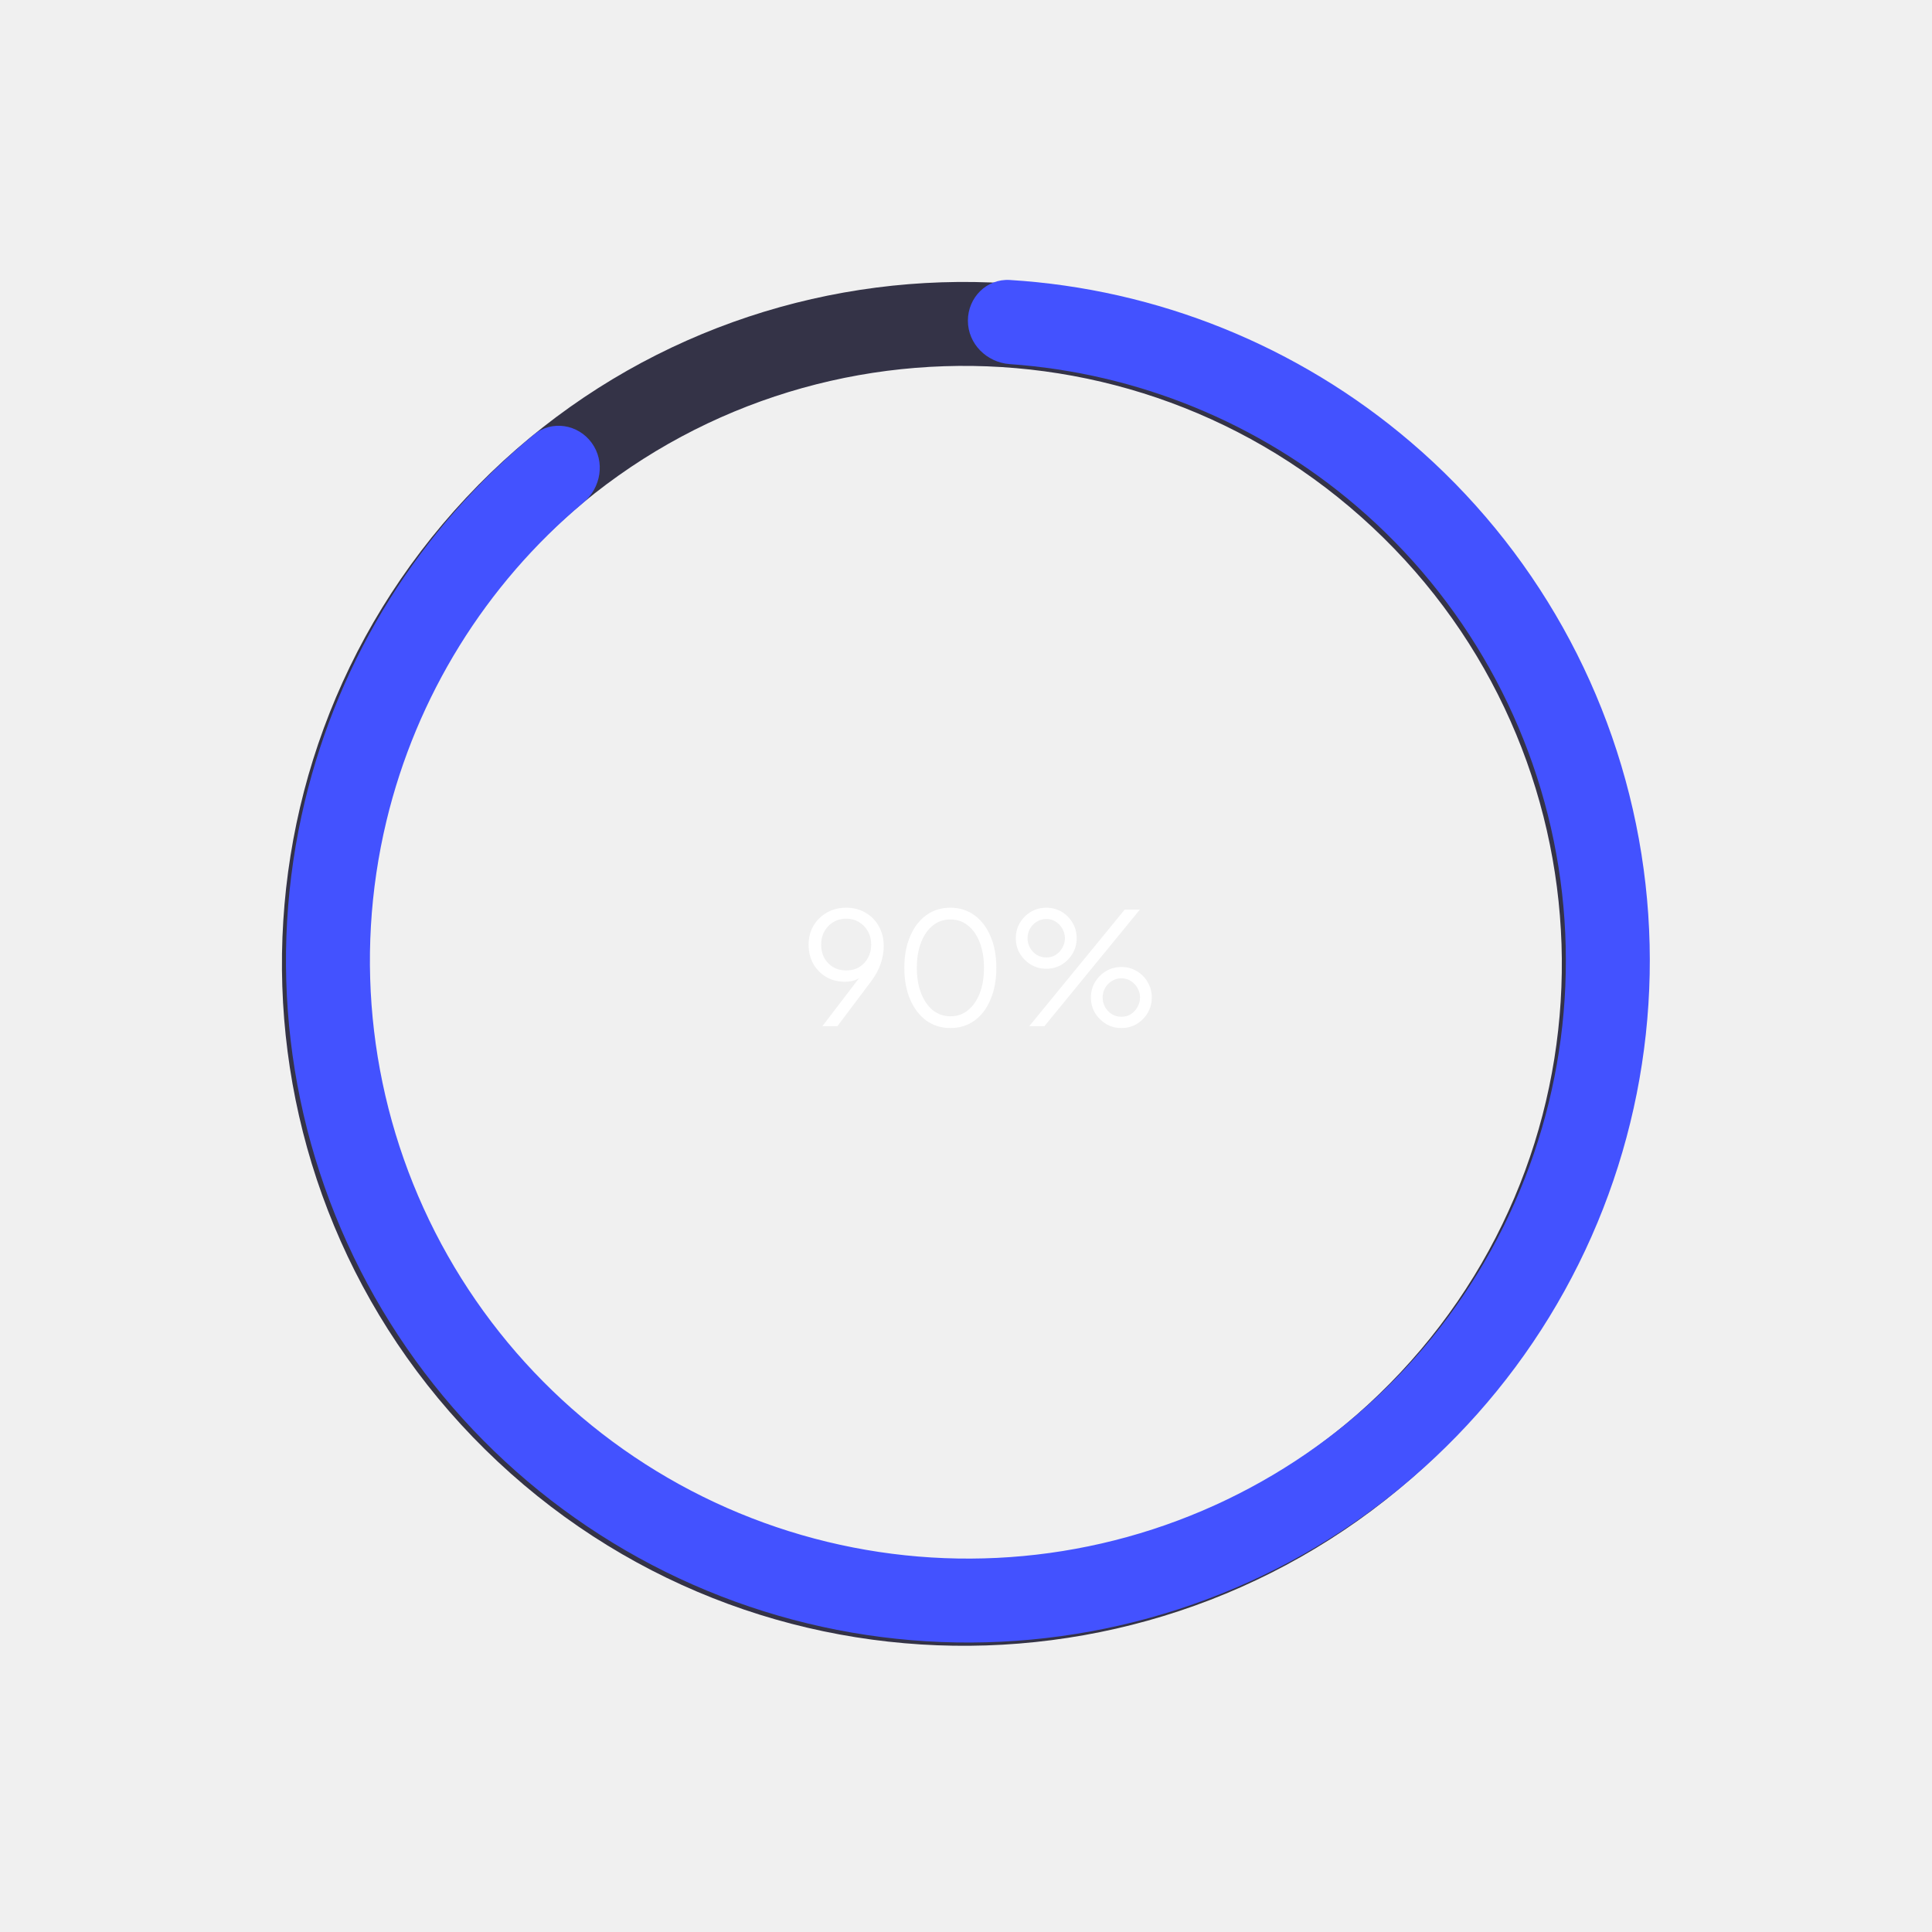
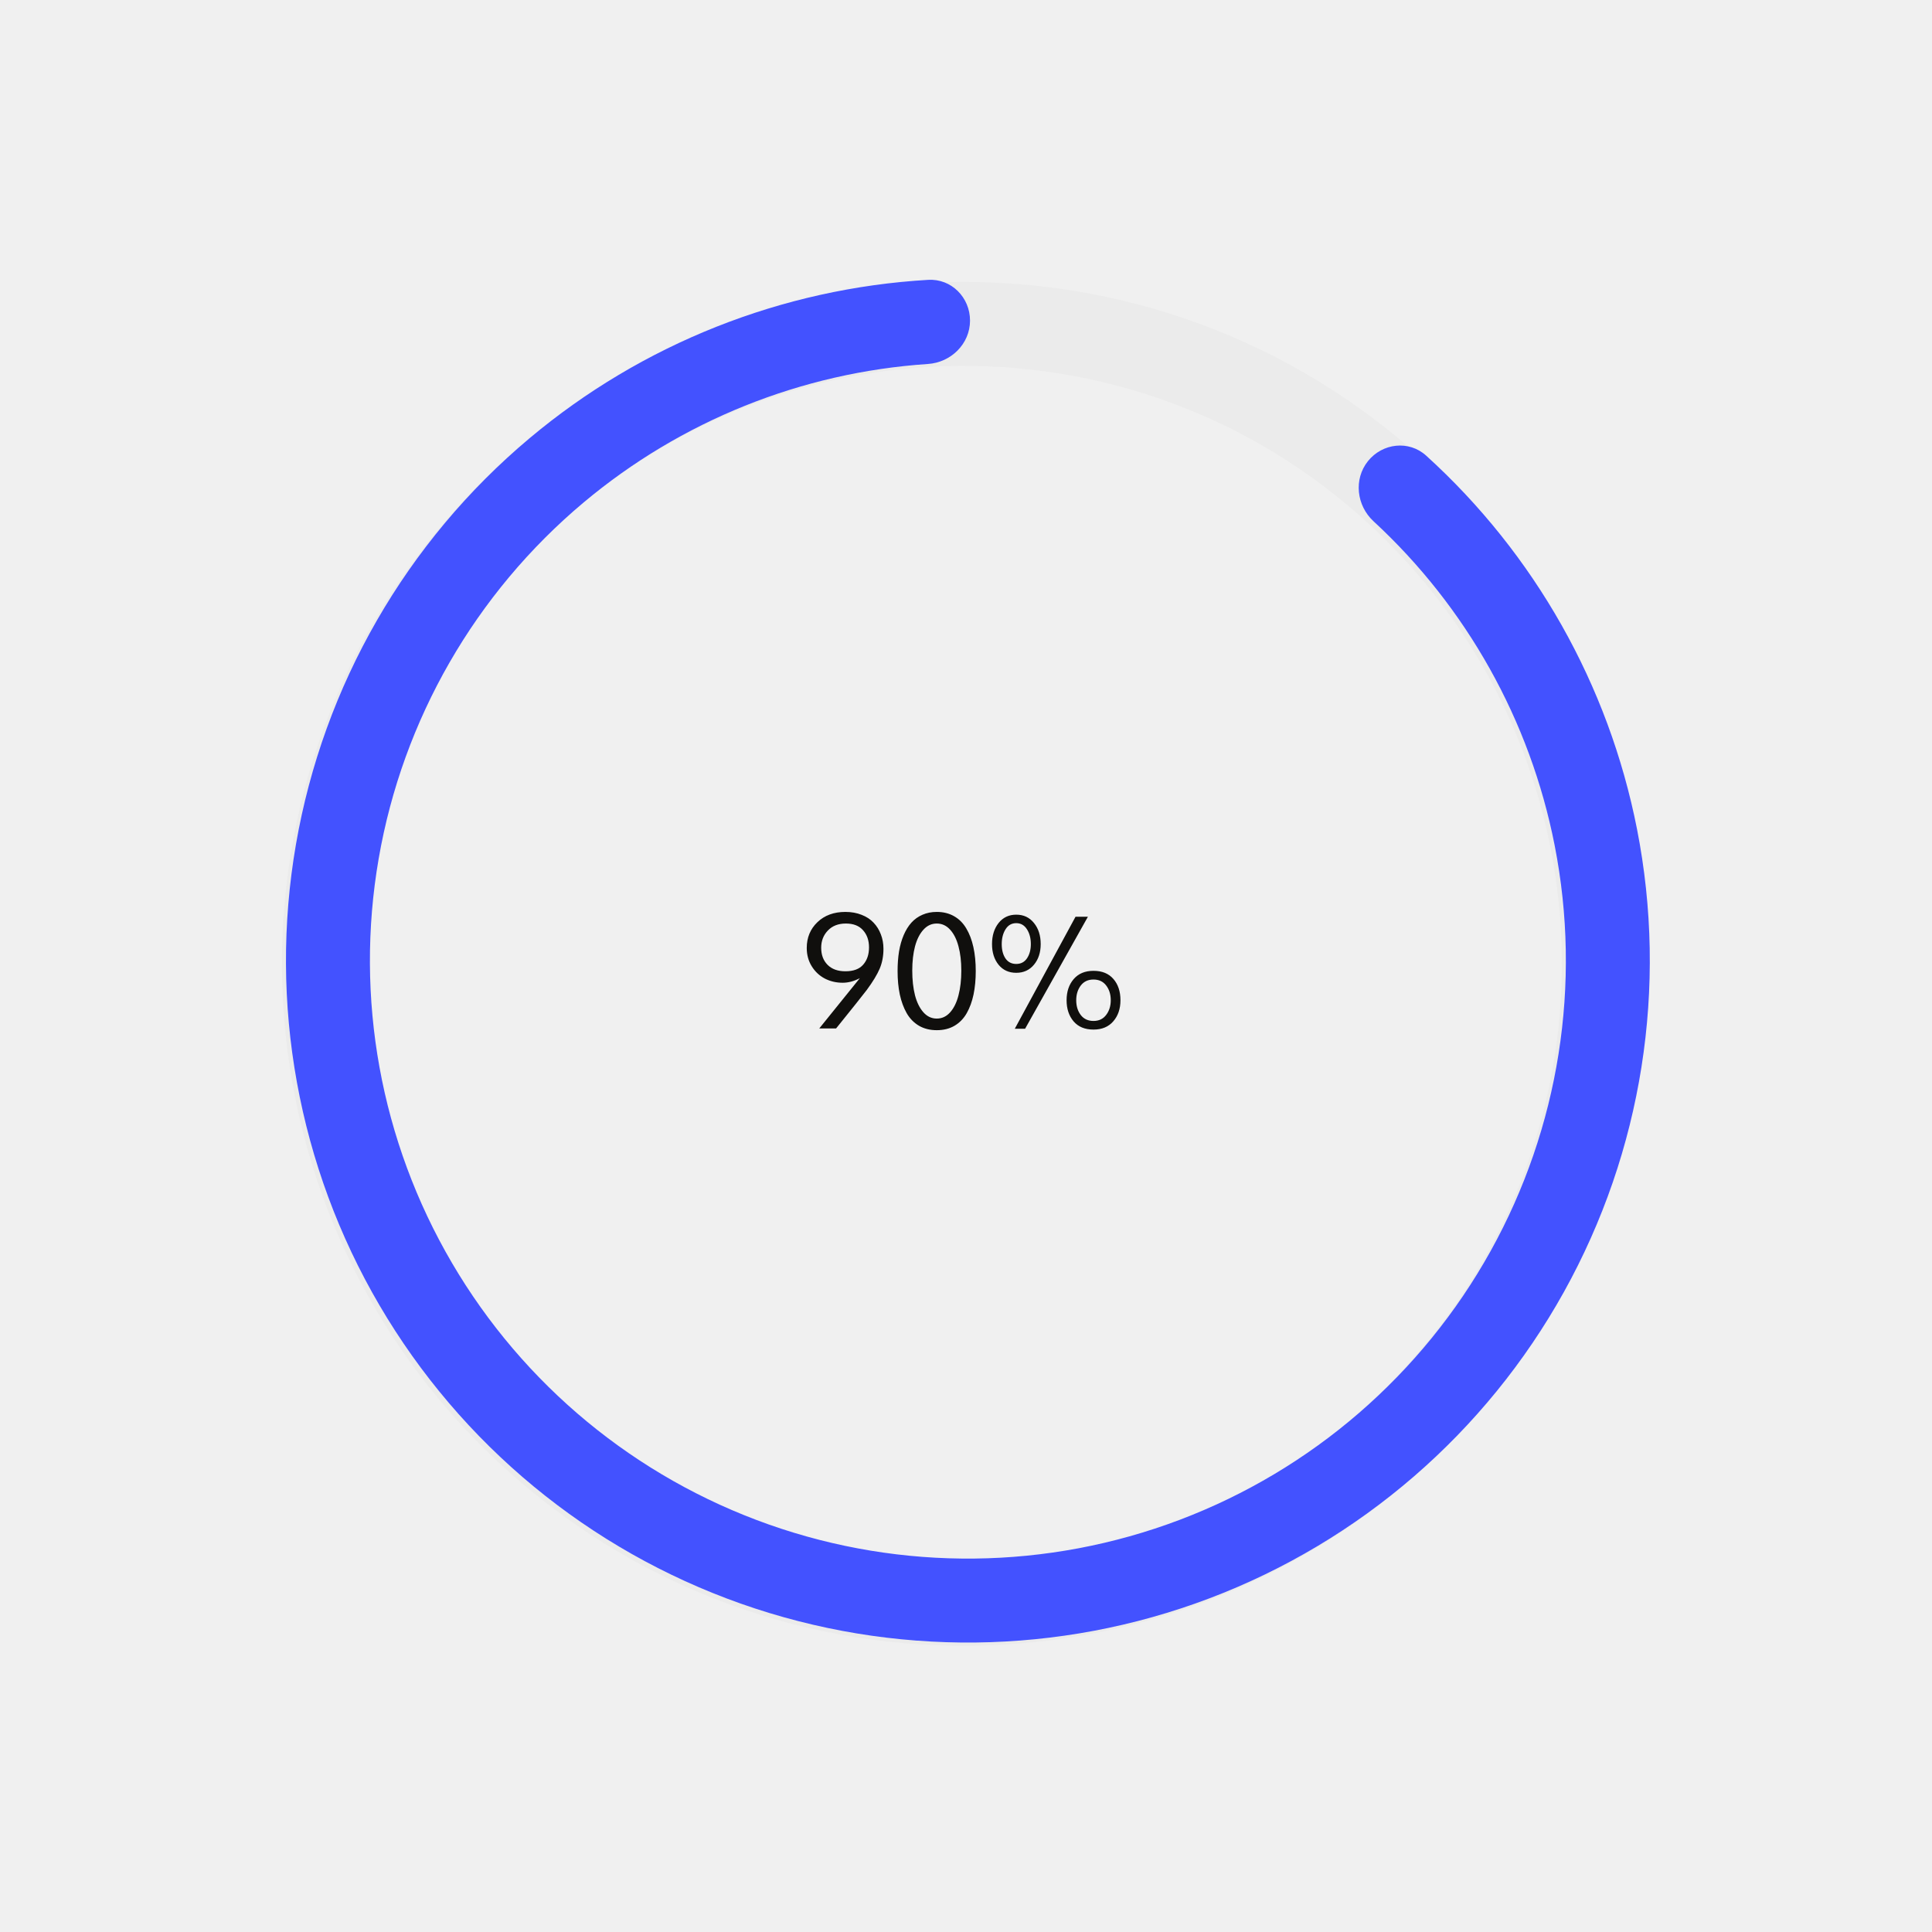
<svg xmlns="http://www.w3.org/2000/svg" width="273" height="273" viewBox="0 0 273 273" fill="none">
-   <path d="M116.206 145.001L121.933 137.506L122.264 137.307C122.043 137.66 121.785 137.94 121.49 138.147C121.196 138.353 120.871 138.501 120.518 138.589C120.164 138.677 119.773 138.722 119.346 138.722C118.388 138.722 117.525 138.501 116.759 138.058C115.992 137.601 115.381 136.982 114.924 136.201C114.481 135.405 114.26 134.499 114.26 133.481C114.26 132.479 114.489 131.587 114.946 130.806C115.417 130.025 116.051 129.406 116.847 128.949C117.658 128.492 118.564 128.263 119.567 128.263C120.599 128.263 121.513 128.499 122.308 128.971C123.104 129.428 123.731 130.069 124.188 130.895C124.645 131.705 124.873 132.641 124.873 133.703C124.873 134.292 124.8 134.874 124.652 135.449C124.52 136.024 124.313 136.592 124.033 137.152C123.753 137.712 123.399 138.272 122.972 138.832L118.329 145.001H116.206ZM119.567 137.13C120.26 137.13 120.871 136.975 121.402 136.665C121.933 136.341 122.345 135.906 122.64 135.361C122.95 134.801 123.104 134.174 123.104 133.481C123.104 132.774 122.95 132.147 122.64 131.602C122.331 131.042 121.911 130.607 121.38 130.298C120.849 129.973 120.245 129.811 119.567 129.811C118.889 129.811 118.284 129.973 117.754 130.298C117.223 130.607 116.803 131.042 116.493 131.602C116.184 132.147 116.029 132.774 116.029 133.481C116.029 134.174 116.177 134.801 116.471 135.361C116.781 135.906 117.201 136.341 117.732 136.665C118.277 136.975 118.889 137.13 119.567 137.13ZM134.307 145.266C133.01 145.266 131.868 144.913 130.88 144.205C129.907 143.483 129.148 142.488 128.603 141.22C128.058 139.938 127.785 138.449 127.785 136.754C127.785 135.059 128.058 133.577 128.603 132.31C129.148 131.027 129.907 130.032 130.88 129.325C131.853 128.617 132.988 128.263 134.285 128.263C135.582 128.263 136.717 128.617 137.69 129.325C138.663 130.032 139.422 131.027 139.968 132.31C140.513 133.577 140.786 135.059 140.786 136.754C140.786 138.449 140.513 139.938 139.968 141.22C139.437 142.502 138.685 143.497 137.712 144.205C136.74 144.913 135.605 145.266 134.307 145.266ZM134.307 143.608C135.251 143.608 136.076 143.321 136.784 142.746C137.491 142.171 138.044 141.375 138.442 140.358C138.84 139.326 139.039 138.125 139.039 136.754C139.039 135.383 138.84 134.189 138.442 133.172C138.044 132.14 137.491 131.344 136.784 130.784C136.076 130.209 135.243 129.922 134.285 129.922C133.342 129.922 132.516 130.209 131.809 130.784C131.101 131.344 130.549 132.14 130.151 133.172C129.753 134.189 129.554 135.383 129.554 136.754C129.554 138.11 129.753 139.304 130.151 140.336C130.549 141.367 131.101 142.171 131.809 142.746C132.531 143.321 133.364 143.608 134.307 143.608ZM145.438 145.001L158.926 128.529H161.07L147.583 145.001H145.438ZM147.848 136.886C147.052 136.886 146.33 136.695 145.681 136.312C145.033 135.914 144.51 135.39 144.112 134.742C143.728 134.093 143.537 133.371 143.537 132.575C143.537 131.779 143.728 131.057 144.112 130.408C144.51 129.745 145.033 129.221 145.681 128.838C146.33 128.455 147.052 128.263 147.848 128.263C148.644 128.263 149.367 128.455 150.015 128.838C150.664 129.221 151.18 129.745 151.563 130.408C151.946 131.057 152.138 131.779 152.138 132.575C152.138 133.371 151.946 134.093 151.563 134.742C151.18 135.39 150.664 135.914 150.015 136.312C149.367 136.695 148.644 136.886 147.848 136.886ZM147.848 135.294C148.364 135.294 148.814 135.169 149.197 134.919C149.595 134.653 149.905 134.314 150.126 133.902C150.362 133.474 150.479 133.032 150.479 132.575C150.479 132.103 150.362 131.661 150.126 131.248C149.905 130.836 149.595 130.504 149.197 130.253C148.814 129.988 148.364 129.855 147.848 129.855C147.347 129.855 146.89 129.988 146.477 130.253C146.079 130.504 145.763 130.836 145.527 131.248C145.306 131.661 145.195 132.103 145.195 132.575C145.195 133.032 145.306 133.474 145.527 133.902C145.763 134.314 146.079 134.653 146.477 134.919C146.89 135.169 147.347 135.294 147.848 135.294ZM158.461 145.266C157.665 145.266 156.943 145.075 156.294 144.691C155.646 144.293 155.123 143.77 154.725 143.122C154.341 142.473 154.15 141.751 154.15 140.955C154.15 140.159 154.341 139.437 154.725 138.788C155.123 138.125 155.646 137.601 156.294 137.218C156.943 136.835 157.665 136.643 158.461 136.643C159.257 136.643 159.98 136.835 160.628 137.218C161.277 137.601 161.793 138.125 162.176 138.788C162.559 139.437 162.751 140.159 162.751 140.955C162.751 141.751 162.559 142.473 162.176 143.122C161.793 143.77 161.277 144.293 160.628 144.691C159.98 145.075 159.257 145.266 158.461 145.266ZM158.461 143.674C158.977 143.674 159.427 143.549 159.81 143.298C160.208 143.033 160.518 142.694 160.739 142.281C160.975 141.854 161.092 141.412 161.092 140.955C161.092 140.483 160.975 140.041 160.739 139.628C160.518 139.215 160.208 138.884 159.81 138.633C159.427 138.368 158.977 138.235 158.461 138.235C157.96 138.235 157.503 138.368 157.09 138.633C156.692 138.884 156.376 139.215 156.14 139.628C155.919 140.041 155.808 140.483 155.808 140.955C155.808 141.412 155.919 141.854 156.14 142.281C156.376 142.694 156.692 143.033 157.09 143.298C157.503 143.549 157.96 143.674 158.461 143.674Z" fill="white" />
-   <path d="M202.059 65.861C240.906 102.234 242.911 163.213 206.537 202.06C170.164 240.906 109.185 242.911 70.338 206.538C31.492 170.164 29.487 109.186 65.86 70.339C102.234 31.492 163.212 29.487 202.059 65.861ZM78.446 197.879C112.511 229.775 165.982 228.017 197.878 193.952C229.774 159.887 228.016 106.416 193.951 74.52C159.887 42.624 106.415 44.382 74.519 78.447C42.623 112.512 44.382 165.983 78.446 197.879Z" fill="#343347" />
-   <path d="M136.767 45.312C136.767 42.036 139.426 39.361 142.695 39.563C163.51 40.845 183.409 48.855 199.347 62.468C216.794 77.368 228.351 98.005 231.94 120.666C235.529 143.327 230.915 166.525 218.927 186.087C206.939 205.649 188.364 220.293 166.544 227.382C144.723 234.472 121.089 233.544 99.892 224.764C78.695 215.984 61.327 199.928 50.911 179.486C40.495 159.043 37.715 135.554 43.071 113.245C47.964 92.863 59.355 74.688 75.44 61.415C77.967 59.331 81.69 59.932 83.615 62.582V62.582C85.54 65.232 84.937 68.926 82.429 71.032C68.62 82.628 58.839 98.379 54.605 116.014C49.908 135.577 52.346 156.174 61.48 174.1C70.614 192.026 85.844 206.105 104.432 213.804C123.019 221.504 143.744 222.318 162.878 216.101C182.013 209.884 198.301 197.043 208.813 179.889C219.325 162.735 223.371 142.393 220.224 122.521C217.076 102.65 206.942 84.554 191.644 71.488C177.853 59.709 160.682 52.715 142.694 51.451C139.426 51.221 136.767 48.587 136.767 45.312V45.312Z" fill="#4352FF" />
+   <path d="M202.059 65.86C240.906 102.234 242.911 163.212 206.537 202.059C170.164 240.906 109.185 242.911 70.338 206.537C31.492 170.164 29.487 109.185 65.86 70.338C102.234 31.492 163.212 29.487 202.059 65.86ZM78.446 197.878C112.511 229.774 165.982 228.016 197.878 193.951C229.774 159.887 228.016 106.415 193.951 74.519C159.887 42.623 106.415 44.382 74.519 78.446C42.623 112.511 44.382 165.982 78.446 197.878Z" fill="#EBEBEB" />
+   <path d="M137.069 45.313C137.079 42.037 134.43 39.354 131.16 39.544C110.52 40.747 90.753 48.565 74.834 61.921C57.396 76.551 45.7 96.883 41.819 119.312C37.938 141.741 42.123 164.82 53.632 184.459C65.14 204.098 83.229 219.028 104.694 226.605C126.158 234.181 149.612 233.915 170.899 225.852C192.186 217.789 209.931 202.451 220.99 182.556C232.049 162.66 235.707 139.492 231.317 117.157C227.31 96.767 216.831 78.273 201.519 64.38C199.093 62.179 195.346 62.604 193.298 65.161V65.161C191.251 67.718 191.68 71.436 194.086 73.658C207.22 85.783 216.211 101.805 219.678 119.445C223.527 139.03 220.319 159.346 210.622 176.792C200.924 194.239 185.363 207.689 166.697 214.759C148.031 221.829 127.464 222.063 108.642 215.419C89.82 208.775 73.958 195.683 63.866 178.461C53.774 161.24 50.105 141.002 53.508 121.334C56.911 101.666 67.167 83.838 82.458 71.009C96.23 59.454 113.286 52.626 131.122 51.432C134.39 51.214 137.058 48.589 137.069 45.313V45.313Z" fill="#4352FF" />
+   <path d="M119.071 138.866C118.157 138.866 117.315 138.668 116.545 138.272C115.782 137.869 115.166 137.29 114.699 136.534C114.231 135.778 113.997 134.918 113.997 133.954C113.997 132.485 114.501 131.269 115.508 130.305C116.516 129.34 117.833 128.858 119.46 128.858C120.302 128.858 121.065 128.995 121.748 129.268C122.439 129.534 123.004 129.905 123.443 130.38C123.89 130.848 124.232 131.399 124.469 132.032C124.714 132.658 124.836 133.338 124.836 134.072C124.836 135.102 124.66 136.034 124.307 136.869C123.954 137.703 123.346 138.707 122.483 139.881C122.173 140.291 121.655 140.949 120.928 141.856C120.208 142.763 119.564 143.566 118.995 144.264L118.143 145.322H115.767L121.5 138.218C120.687 138.65 119.877 138.866 119.071 138.866ZM122.796 133.867C122.796 132.881 122.515 132.075 121.954 131.449C121.399 130.816 120.59 130.499 119.524 130.499C118.452 130.499 117.603 130.83 116.977 131.492C116.35 132.147 116.037 132.957 116.037 133.921C116.037 134.929 116.34 135.735 116.944 136.34C117.549 136.944 118.387 137.246 119.46 137.246C120.597 137.246 121.435 136.933 121.975 136.307C122.522 135.681 122.796 134.868 122.796 133.867ZM134.877 144.944C134.164 145.361 133.329 145.57 132.372 145.57C131.415 145.57 130.576 145.361 129.856 144.944C129.137 144.519 128.557 143.926 128.118 143.163C127.686 142.4 127.362 141.522 127.146 140.528C126.938 139.535 126.833 138.43 126.833 137.214C126.833 136.214 126.902 135.289 127.039 134.439C127.182 133.59 127.402 132.82 127.697 132.129C127.992 131.438 128.356 130.852 128.788 130.369C129.227 129.887 129.748 129.516 130.353 129.257C130.958 128.991 131.63 128.858 132.372 128.858C133.293 128.858 134.106 129.059 134.812 129.462C135.524 129.865 136.1 130.441 136.539 131.19C136.985 131.931 137.32 132.809 137.543 133.824C137.766 134.832 137.878 135.962 137.878 137.214C137.878 138.43 137.773 139.535 137.565 140.528C137.356 141.522 137.036 142.4 136.604 143.163C136.172 143.926 135.596 144.519 134.877 144.944ZM134.261 131.373C133.736 130.79 133.106 130.499 132.372 130.499C131.638 130.499 131.008 130.79 130.482 131.373C129.957 131.949 129.561 132.734 129.295 133.727C129.036 134.713 128.906 135.854 128.906 137.149C128.906 138.466 129.036 139.632 129.295 140.647C129.561 141.655 129.957 142.454 130.482 143.044C131.008 143.634 131.638 143.929 132.372 143.929C133.106 143.929 133.736 143.634 134.261 143.044C134.787 142.454 135.179 141.655 135.438 140.647C135.704 139.632 135.837 138.466 135.837 137.149C135.837 135.854 135.704 134.713 135.438 133.727C135.179 132.734 134.787 131.949 134.261 131.373ZM154.515 137.182C155.731 137.182 156.67 137.567 157.332 138.337C157.995 139.1 158.326 140.1 158.326 141.338C158.326 142.547 157.987 143.541 157.311 144.318C156.641 145.095 155.709 145.484 154.515 145.484C153.305 145.484 152.37 145.099 151.708 144.329C151.045 143.551 150.714 142.554 150.714 141.338C150.714 140.122 151.049 139.125 151.718 138.348C152.388 137.57 153.32 137.182 154.515 137.182ZM156.307 139.254C155.882 138.693 155.285 138.412 154.515 138.412C153.745 138.412 153.144 138.697 152.712 139.265C152.287 139.834 152.075 140.525 152.075 141.338C152.075 142.166 152.287 142.86 152.712 143.422C153.144 143.983 153.745 144.264 154.515 144.264C155.285 144.264 155.882 143.98 156.307 143.411C156.739 142.842 156.955 142.151 156.955 141.338C156.955 140.51 156.739 139.816 156.307 139.254ZM143.395 145.365L151.978 129.538H153.727L144.852 145.365H143.395ZM143.6 129.246C144.643 129.246 145.478 129.639 146.104 130.423C146.738 131.201 147.055 132.194 147.055 133.403C147.055 134.583 146.738 135.555 146.104 136.318C145.471 137.081 144.636 137.462 143.6 137.462C142.556 137.462 141.725 137.084 141.106 136.329C140.487 135.566 140.177 134.591 140.177 133.403C140.177 132.201 140.487 131.208 141.106 130.423C141.732 129.639 142.563 129.246 143.6 129.246ZM143.6 130.445C142.952 130.445 142.448 130.733 142.088 131.309C141.728 131.884 141.549 132.582 141.549 133.403C141.549 134.231 141.725 134.907 142.078 135.433C142.437 135.951 142.945 136.21 143.6 136.21C144.255 136.21 144.762 135.944 145.122 135.411C145.482 134.871 145.662 134.202 145.662 133.403C145.662 132.575 145.478 131.877 145.111 131.309C144.744 130.733 144.24 130.445 143.6 130.445Z" fill="#100F0D" />
</svg>
